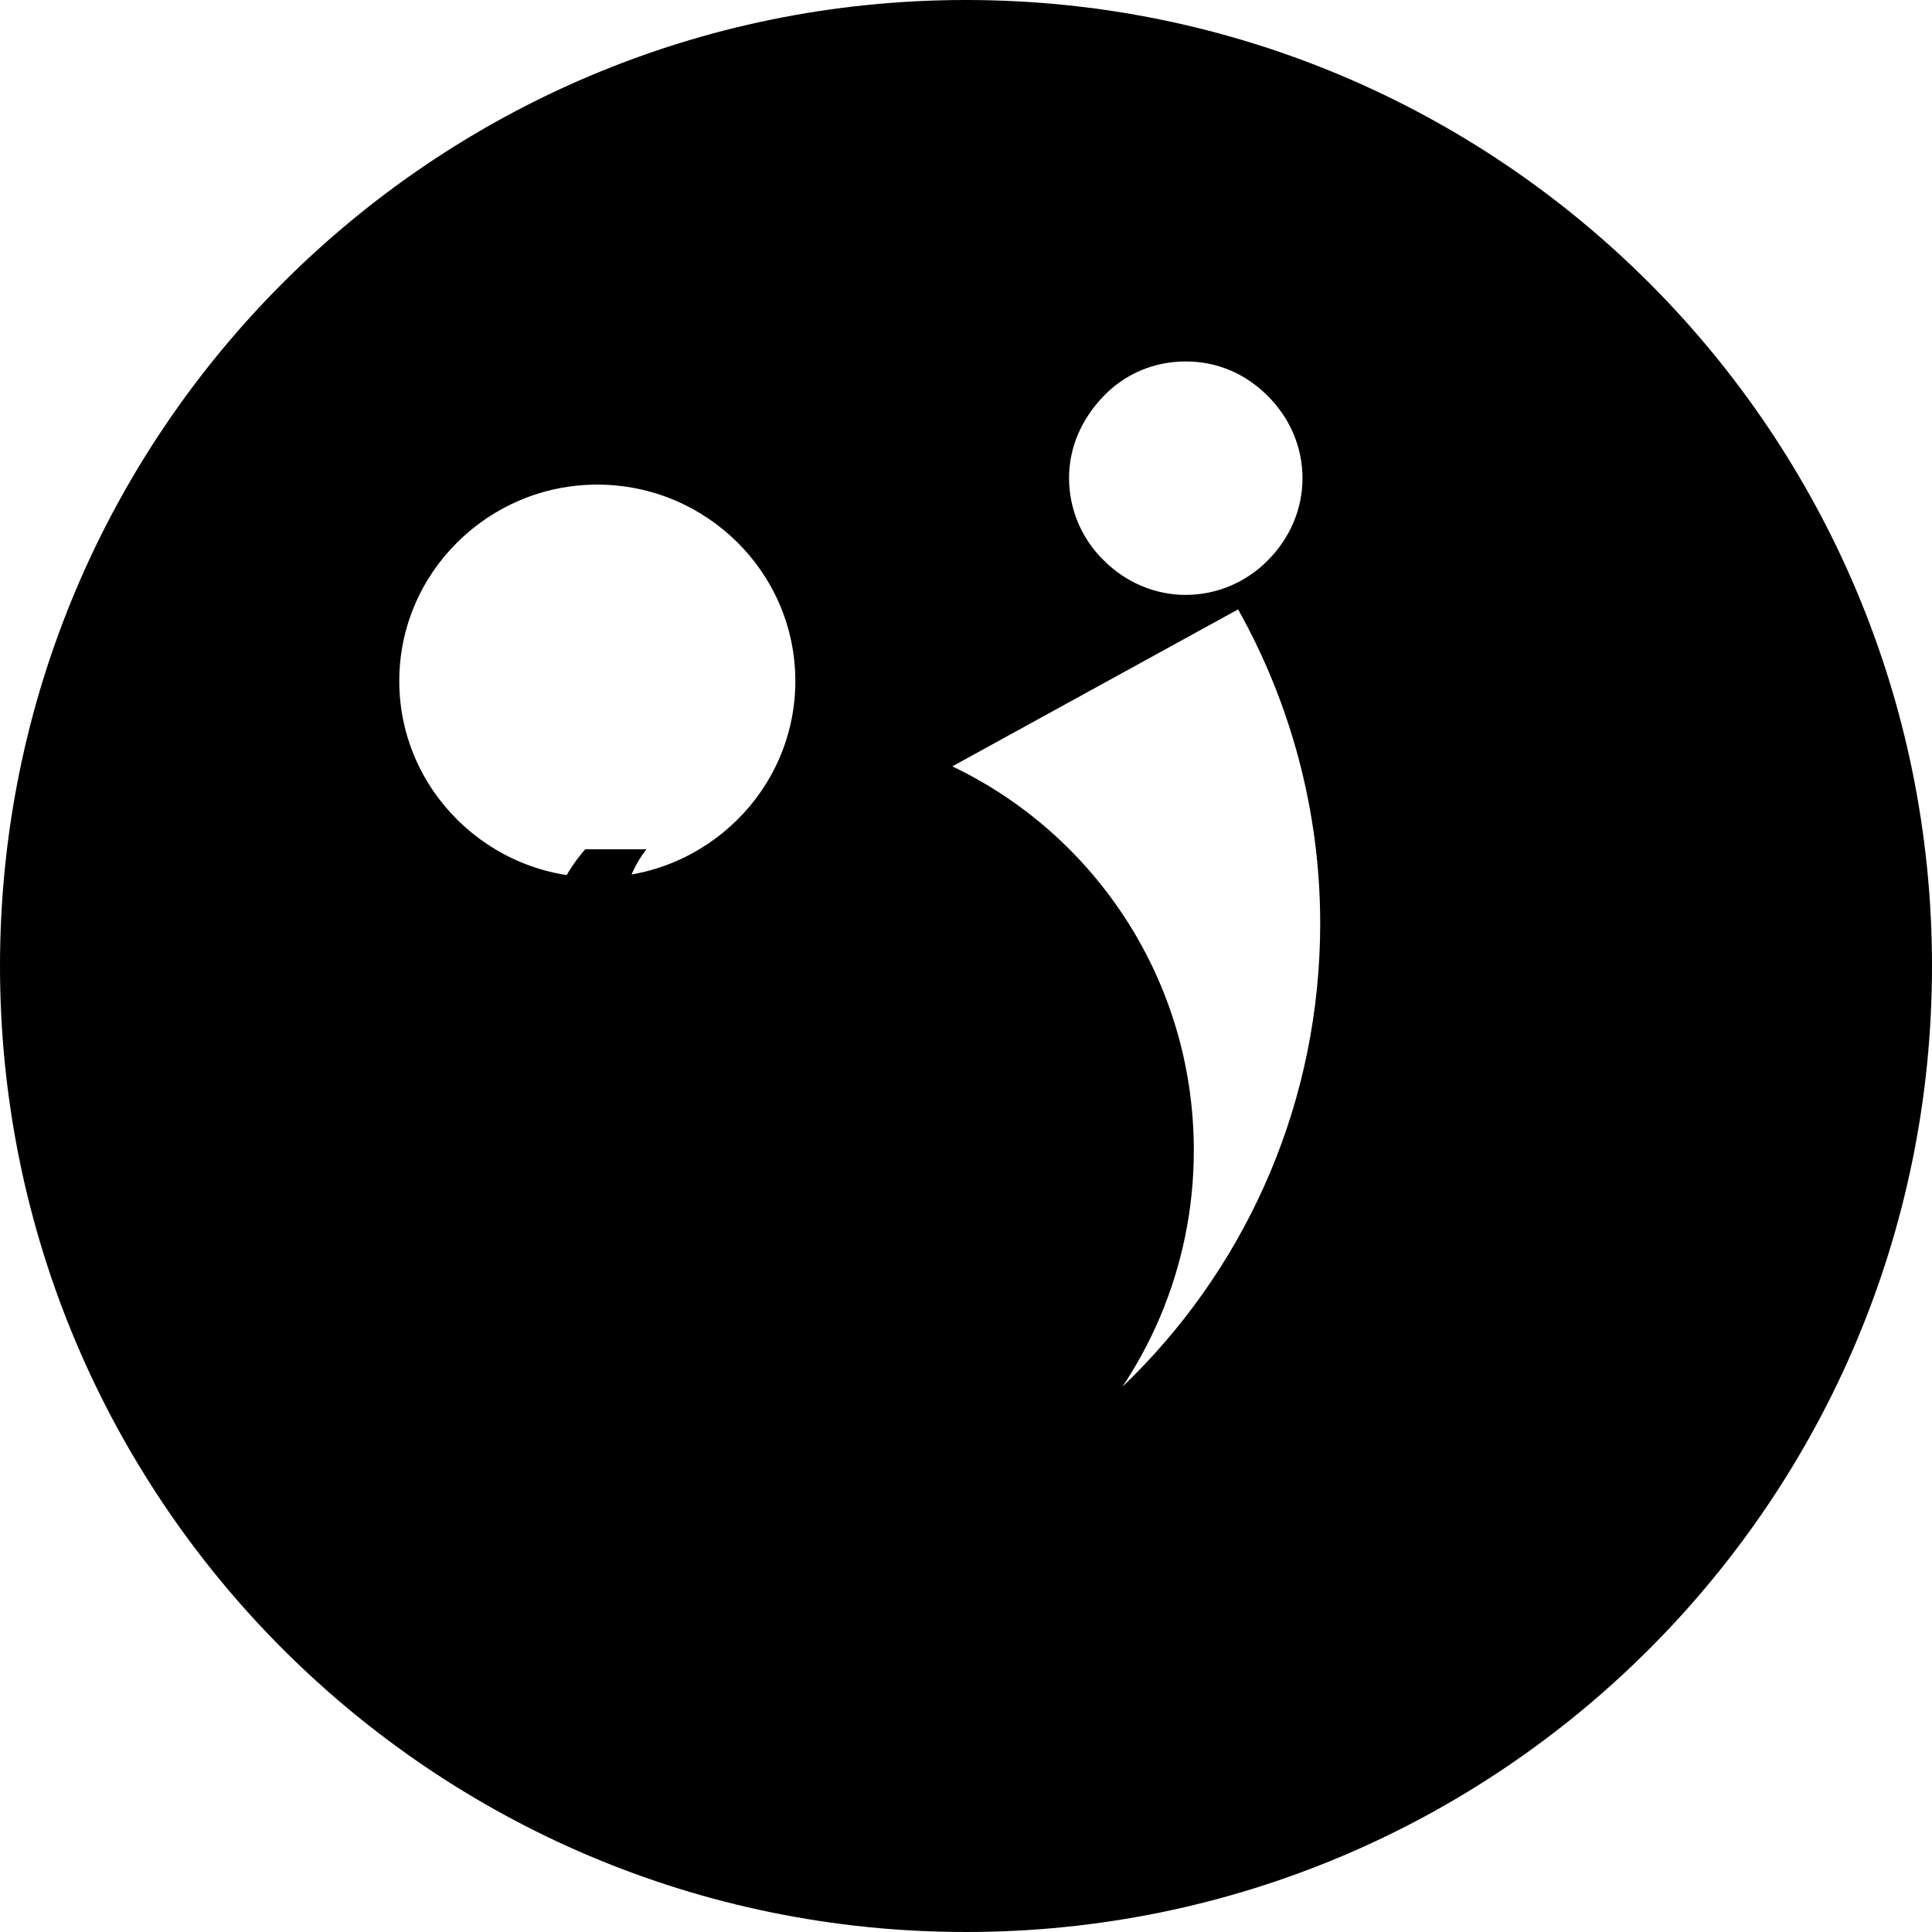
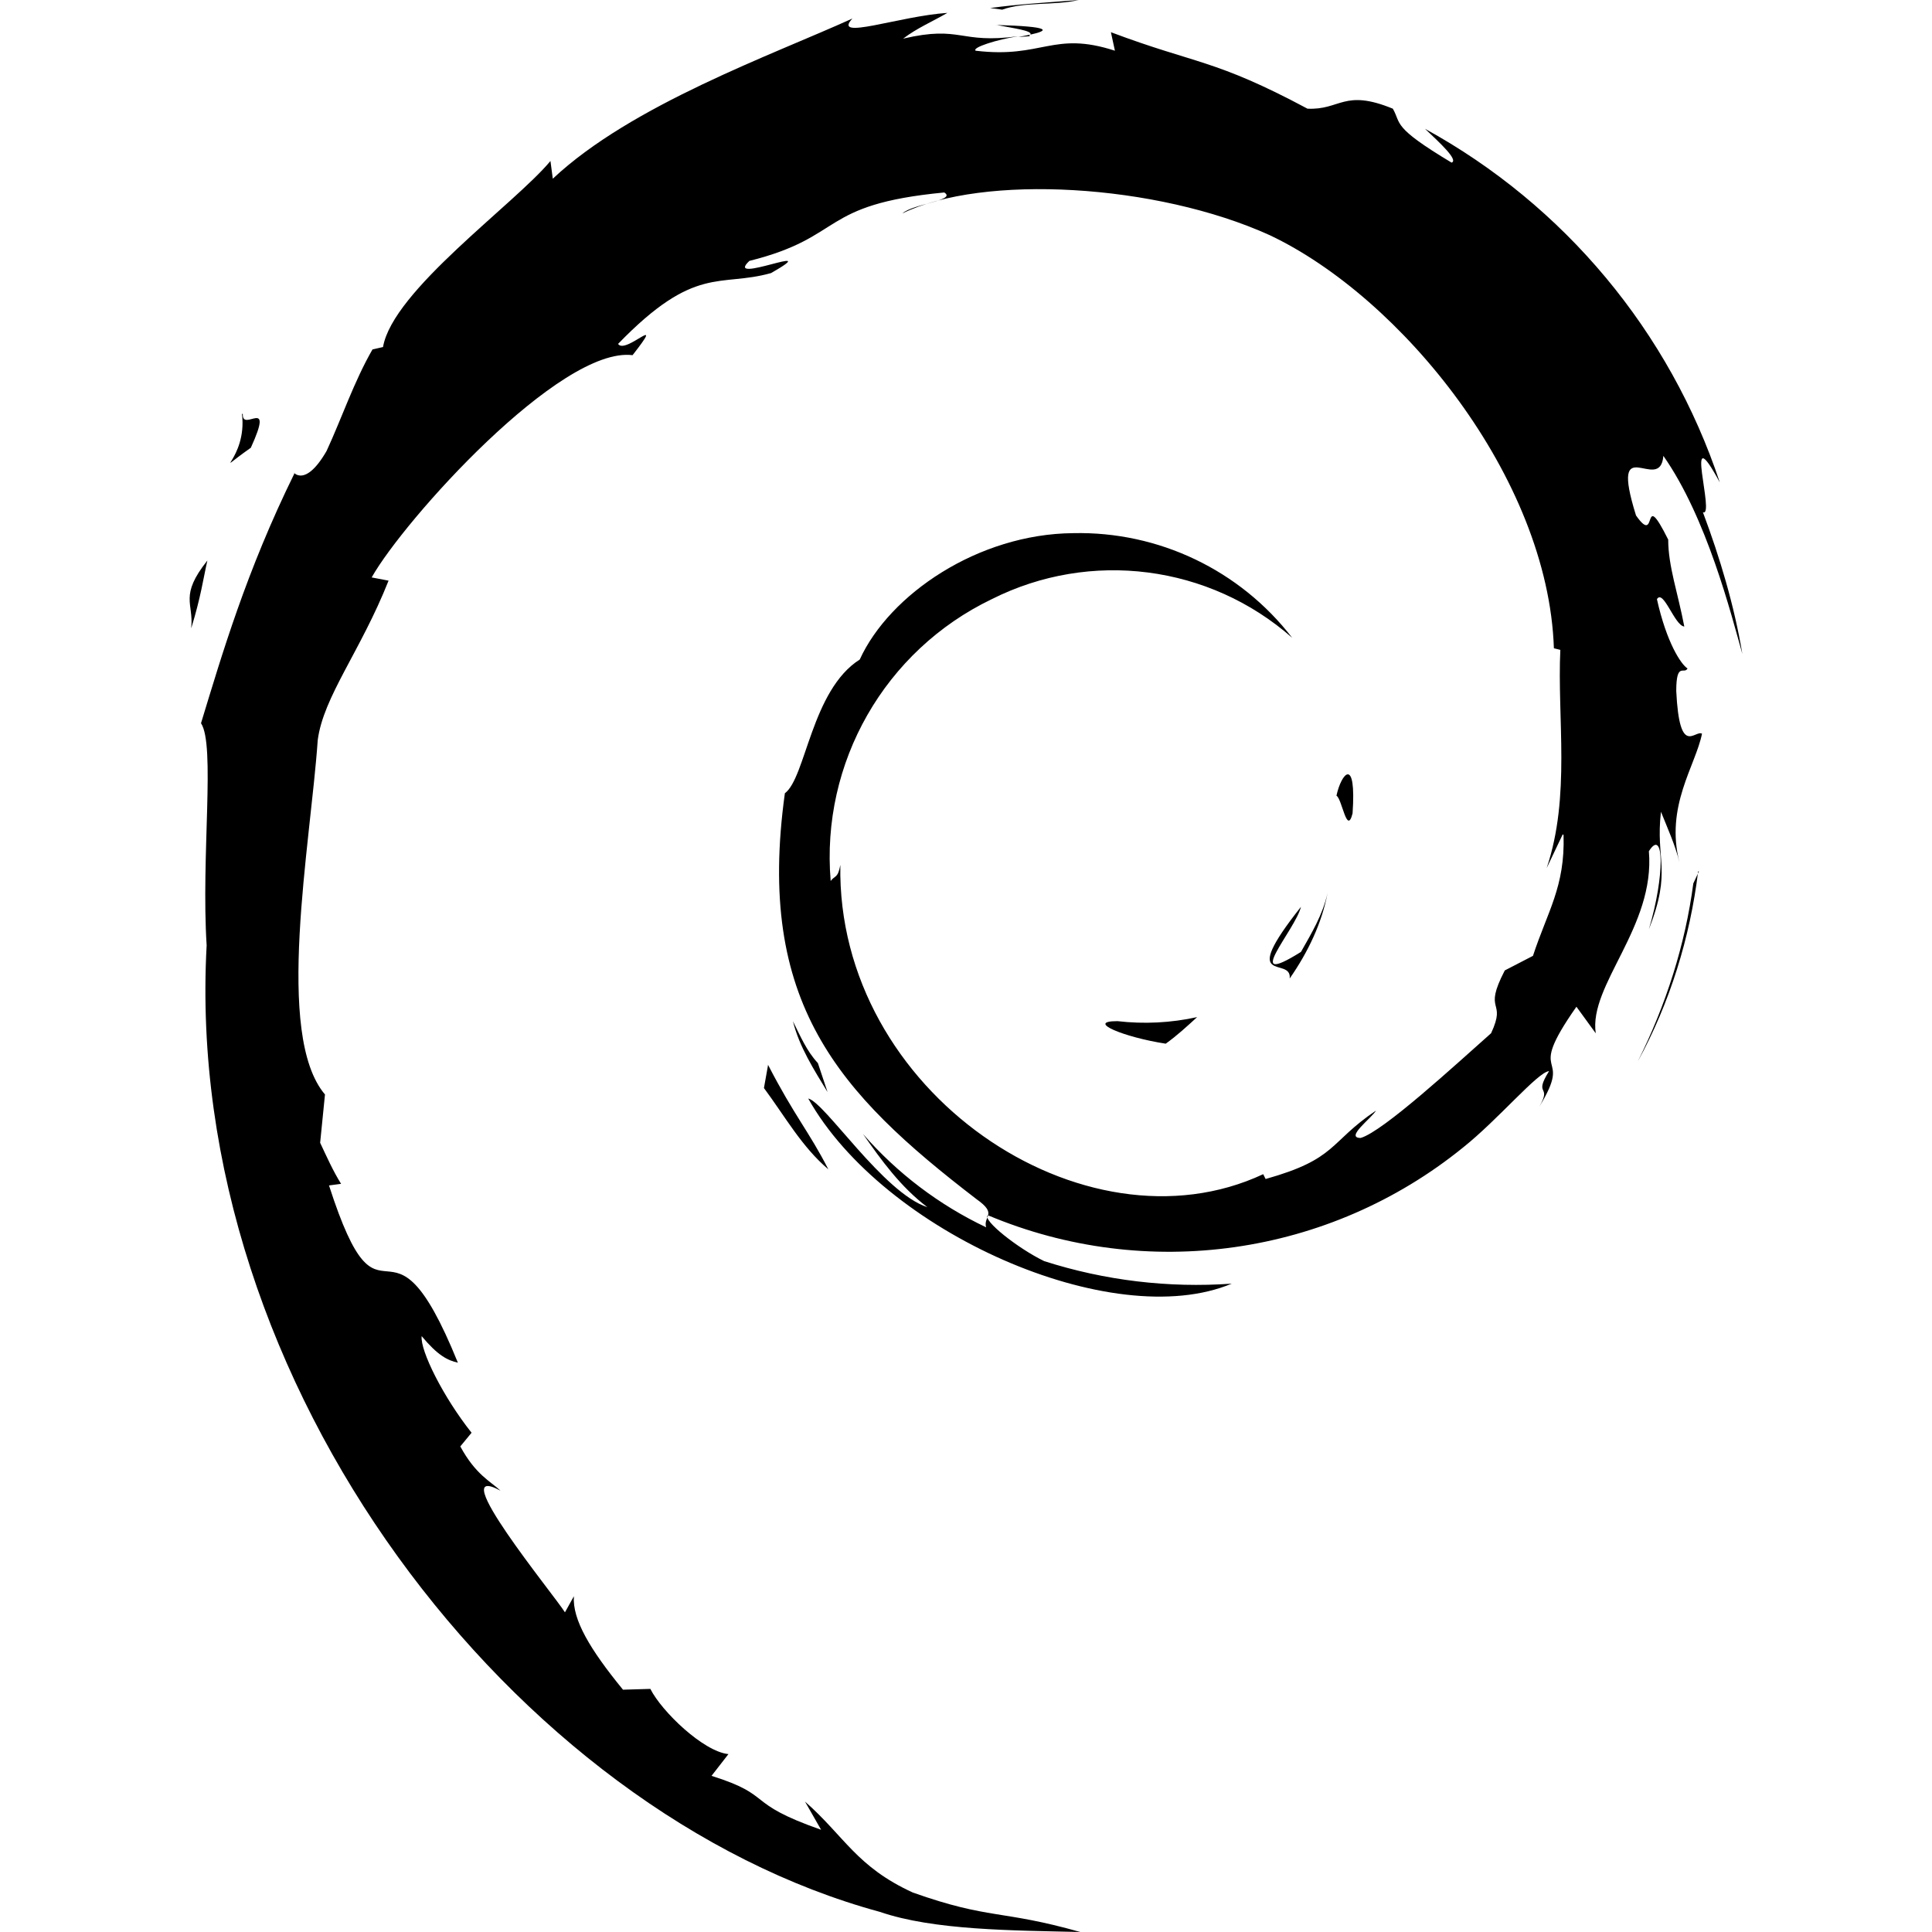
- <svg xmlns="http://www.w3.org/2000/svg" viewBox="0 0 24 24" fill="currentColor">
-   <path d="M12 0C5.37 0 0 5.37 0 12s5.37 12 12 12 12-5.37 12-12S18.63 0 12 0zm2.73 4.49c.39 0 .74.15 1.02.43.27.27.43.63.43 1.02 0 .39-.16.75-.43 1.02a1.43 1.43 0 01-1.02.43c-.39 0-.75-.16-1.02-.43a1.43 1.43 0 01-.43-1.02c0-.39.16-.74.43-1.02.27-.28.63-.43 1.02-.43zM7.42 6.02c1.35 0 2.46 1.09 2.46 2.44 0 1.35-1.11 2.44-2.46 2.44-1.35 0-2.46-1.09-2.46-2.44 0-1.35 1.11-2.44 2.46-2.44zm7.96 1.55c.65 1.16 1.02 2.5 1.02 3.9 0 4.39-3.54 7.95-7.93 7.95-.09 0-.18 0-.27-.01.42.12.86.19 1.32.19 2.93 0 5.31-2.38 5.31-5.31 0-2.1-1.22-3.92-3-4.77l3.55-1.95zm-8.11 2.98c-.3.34-.49.79-.49 1.28 0 1.08.87 1.95 1.95 1.95a1.95 1.95 0 001.95-1.95c0-.49-.18-.94-.49-1.28a1.38 1.38 0 01.3.87c0 .77-.62 1.39-1.38 1.39a1.384 1.384 0 01-1.38-1.39c0-.33.12-.64.3-.87h.24z" />
+ <svg xmlns="http://www.w3.org/2000/svg" role="img" viewBox="0 0 24 24" fill="currentColor">
+   <path d="M13.88 12.685c-.4 0 .08.2.601.28.14-.1.27-.22.39-.33a3.001 3.001 0 01-.99.05m2.14-.53c.23-.33.4-.69.47-1.06-.06.27-.2.5-.33.73-.75.47-.07-.27 0-.56-.8 1.01-.11.6-.14.89m.781-2.05c.05-.721-.14-.501-.2-.221.07.04.13.5.2.22M12.38.31c.2.04.45.07.42.12.23-.05.28-.1-.43-.12m.43.12l-.15.03.14-.01V.43m6.633 9.944c.02.64-.2.95-.38 1.5l-.35.181c-.28.54.03.35-.17.78-.44.39-1.34 1.22-1.62 1.301-.201 0 .14-.25.19-.34-.591.4-.481.6-1.371.85l-.03-.06c-2.221 1.04-5.303-1.02-5.253-3.842-.03.17-.07.13-.12.2a3.551 3.552 0 012.001-3.501 3.361 3.362 0 013.732.48 3.341 3.342 0 00-2.721-1.3c-1.18.01-2.281.76-2.651 1.57-.6.38-.67 1.47-.93 1.661-.361 2.601.66 3.722 2.38 5.042.27.19.08.21.12.35a4.702 4.702 0 01-1.53-1.16c.23.33.47.66.8.91-.55-.18-1.27-1.3-1.48-1.35.93 1.66 3.78 2.921 5.261 2.3a6.203 6.203 0 01-2.33-.28c-.33-.16-.77-.51-.7-.57a5.802 5.803 0 005.902-.84c.44-.35.93-.94 1.07-.95-.2.32.04.16-.12.44.44-.72-.2-.3.46-1.24l.24.33c-.09-.6.74-1.321.66-2.262.19-.3.2.3 0 .97.29-.74.08-.85.15-1.46.08.2.18.42.23.63-.18-.7.2-1.2.28-1.6-.09-.05-.28.3-.32-.53 0-.37.1-.2.14-.28-.08-.05-.26-.32-.38-.861.08-.13.22.33.34.34-.08-.42-.2-.75-.2-1.08-.34-.68-.12.1-.4-.3-.34-1.091.3-.25.34-.74.54.77.84 1.96.981 2.46-.1-.6-.28-1.2-.49-1.76.16.07-.26-1.241.21-.37A7.823 7.824 0 0017.702 1.6c.18.17.42.39.33.42-.75-.45-.62-.48-.73-.67-.61-.25-.65.02-1.06 0C15.082.73 14.862.8 13.8.4l.05.23c-.77-.25-.9.1-1.73 0-.05-.04.27-.14.53-.18-.741.1-.701-.14-1.431.03.17-.13.36-.21.55-.32-.6.04-1.44.35-1.18.07C9.6.68 7.847 1.3 6.867 2.22L6.838 2c-.45.54-1.96 1.611-2.08 2.311l-.131.03c-.23.4-.38.85-.57 1.261-.3.52-.45.2-.4.28-.6 1.22-.9 2.251-1.16 3.102.18.27 0 1.65.07 2.76-.3 5.463 3.84 10.776 8.363 12.006.67.23 1.65.23 2.49.25-.99-.28-1.12-.15-2.08-.49-.7-.32-.85-.7-1.34-1.13l.2.35c-.971-.34-.57-.42-1.361-.67l.21-.27c-.31-.03-.83-.53-.97-.81l-.34.01c-.41-.501-.63-.871-.61-1.161l-.111.2c-.13-.21-1.52-1.901-.8-1.511-.13-.12-.31-.2-.5-.55l.14-.17c-.35-.44-.64-1.02-.62-1.2.2.24.32.3.45.33-.88-2.172-.93-.12-1.601-2.202l.15-.02c-.1-.16-.18-.34-.26-.51l.06-.6c-.63-.74-.18-3.102-.09-4.402.07-.54.53-1.1.88-1.981l-.21-.04c.4-.71 2.341-2.872 3.241-2.761.43-.55-.09 0-.18-.14.96-.991 1.26-.7 1.901-.88.7-.401-.6.16-.27-.151 1.2-.3.85-.7 2.421-.85.16.1-.39.14-.52.26 1-.49 3.151-.37 4.562.27 1.63.77 3.461 3.011 3.531 5.132l.08.02c-.04.85.13 1.821-.17 2.711l.2-.42M9.54 13.236l-.05.28c.26.35.47.73.8 1.01-.24-.47-.42-.66-.75-1.3m.62-.02c-.14-.15-.22-.34-.31-.52.08.32.26.6.43.88l-.12-.36m10.945-2.382l-.07.15c-.1.76-.34 1.511-.69 2.212.4-.73.65-1.541.75-2.362M12.45.12c.27-.1.66-.05.95-.12-.37.03-.74.05-1.1.1l.15.02M3.006 5.142c.07.57-.43.8.11.42.3-.66-.11-.18-.1-.42m-.64 2.661c.12-.39.15-.62.2-.84-.35.44-.17.53-.2.83" />
</svg>
